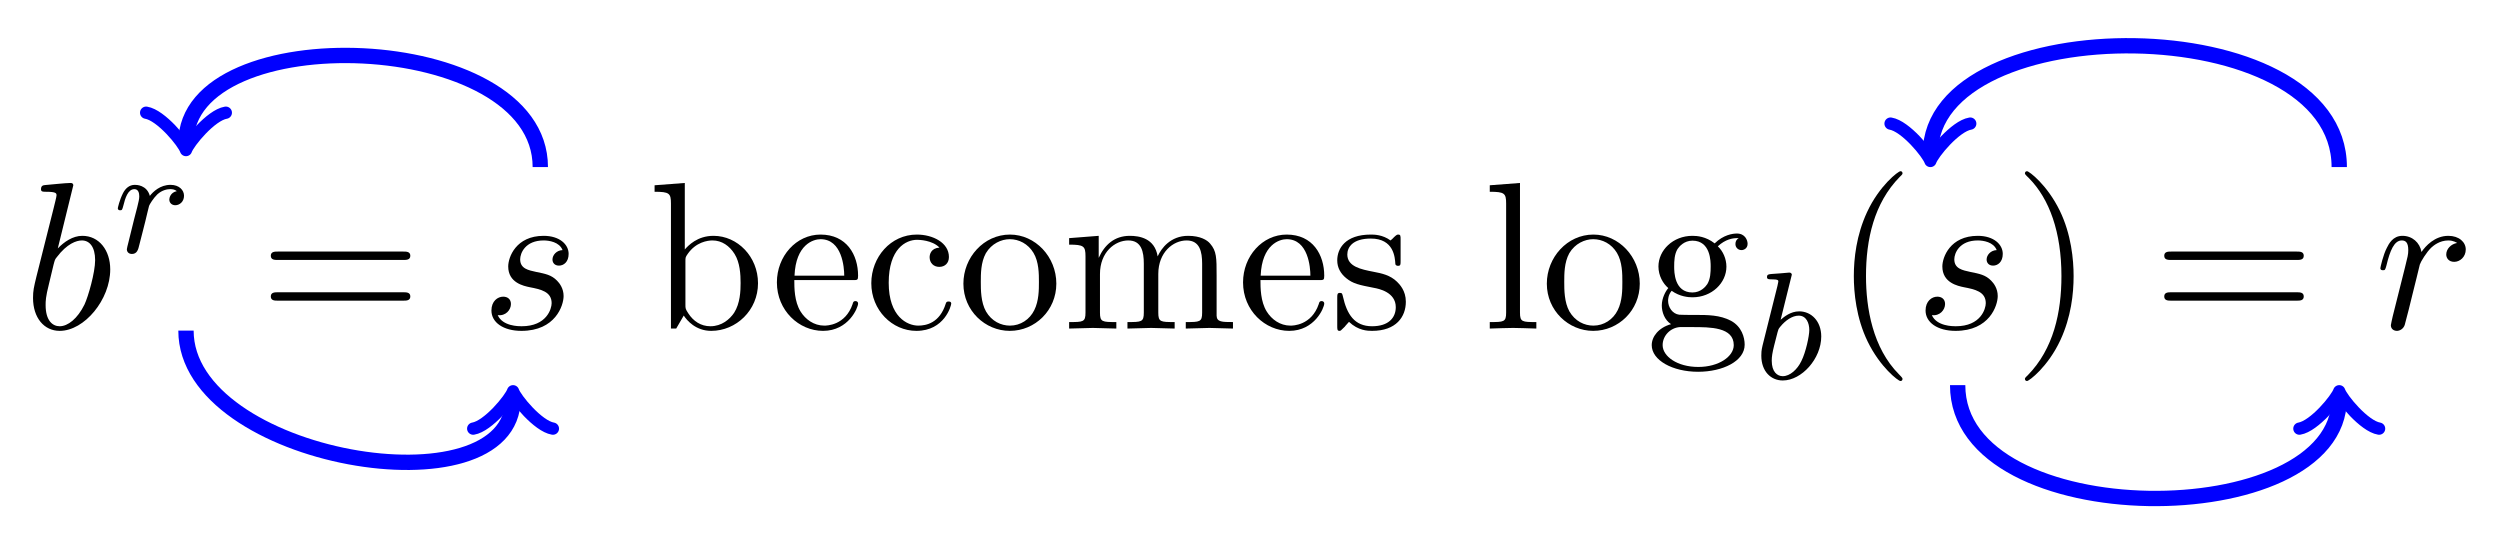
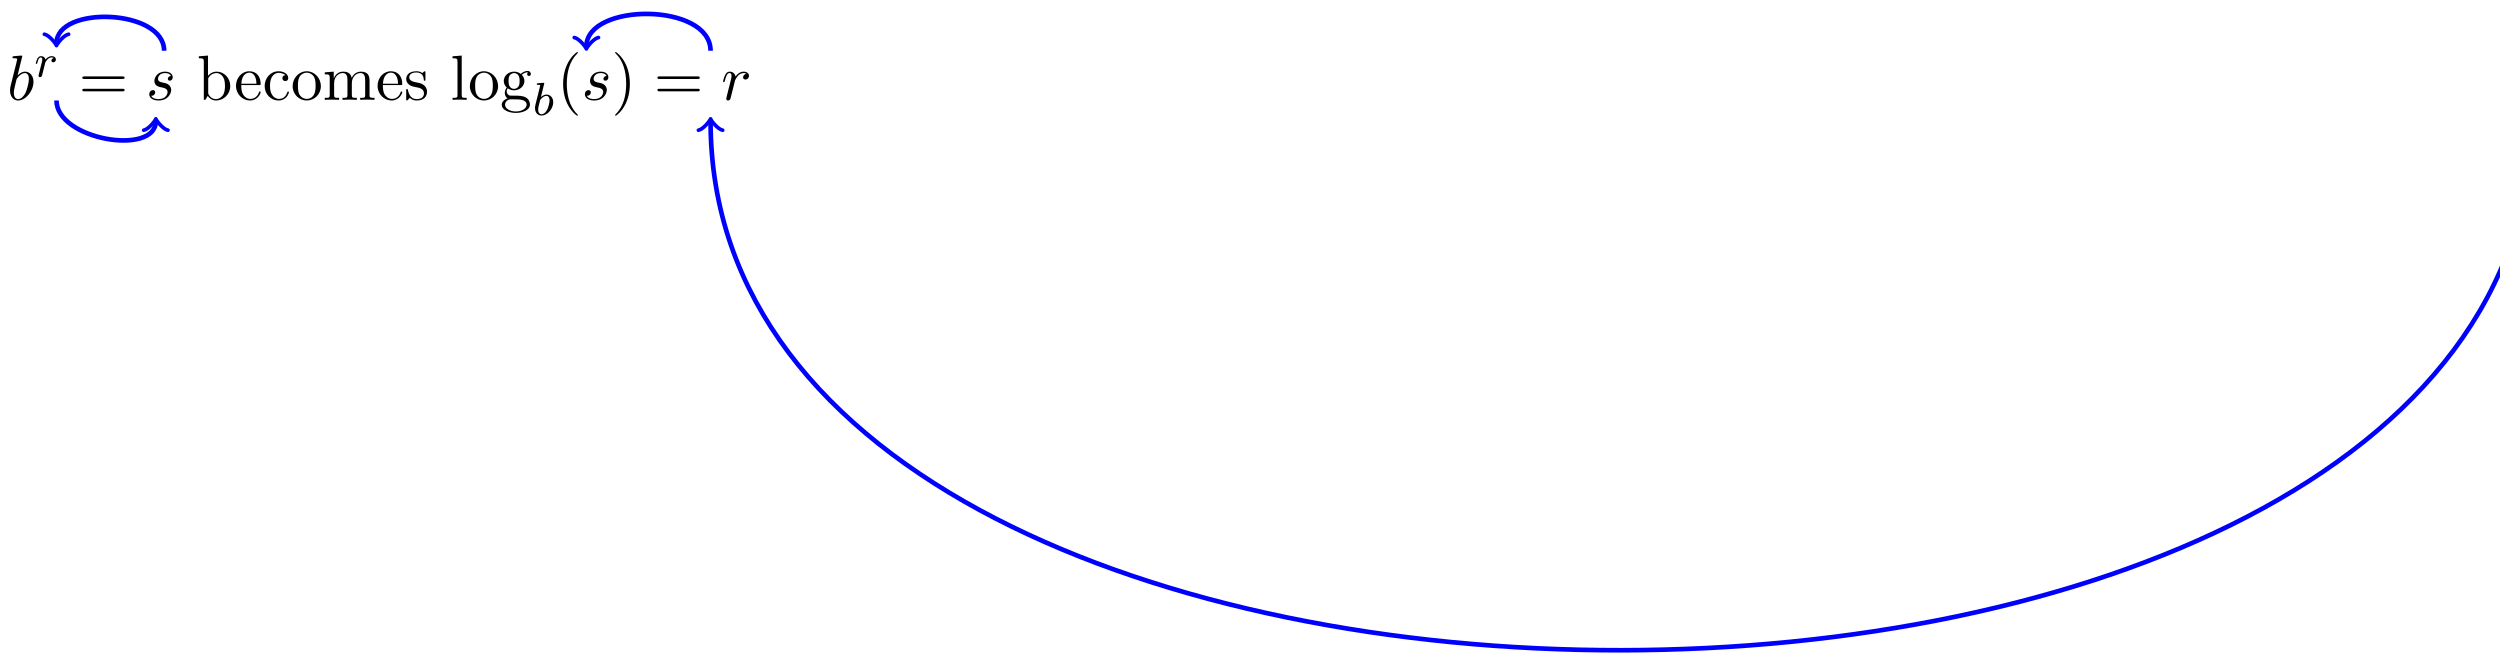
- <svg xmlns="http://www.w3.org/2000/svg" xmlns:xlink="http://www.w3.org/1999/xlink" version="1.1" width="130" height="28" viewBox="0 0 130 28">
+ <svg xmlns="http://www.w3.org/2000/svg" xmlns:xlink="http://www.w3.org/1999/xlink" version="1.1" width="428" height="113" viewBox="0 0 428 113">
  <defs>
    <path id="font_1_1" d="M.239 .683C.239 .684 .239 .694 .226 .694 .203 .694 .13 .686 .104 .684 .096 .683 .085 .682 .085 .664 .085 .652 .094 .652 .109 .652 .157 .652 .159 .645 .159 .635 .159 .628 .15 .594 .145 .573L.063 .247C.051 .197 .047 .181 .047 .146 .047 .051 .1-.011 .174-.011 .292-.011 .415 .138 .415 .282 .415 .373 .362 .442 .282 .442 .236 .442 .195 .413 .165 .382L.239 .683M.145 .305C.151 .327 .151 .329 .16 .34 .209 .405 .254 .42 .28 .42 .316 .42 .343 .39 .343 .326 .343 .267 .31 .152 .292 .114 .259 .047 .213 .011 .174 .011 .14 .011 .107 .038 .107 .112 .107 .131 .107 .15 .123 .213L.145 .305Z" />
    <path id="font_2_2" d="M.193 .138C.204 .181 .215 .224 .225 .268 .226 .27 .233 .299 .234 .304 .237 .313 .262 .354 .288 .379 .32 .408 .354 .413 .372 .413 .383 .413 .401 .412 .415 .4 .372 .391 .366 .354 .366 .345 .366 .323 .383 .308 .405 .308 .432 .308 .462 .33 .462 .37 .462 .406 .431 .441 .374 .441 .306 .441 .26 .396 .239 .369 .219 .441 .151 .441 .141 .441 .105 .441 .08 .418 .064 .387 .041 .342 .03 .291 .03 .288 .03 .279 .037 .275 .045 .275 .058 .275 .059 .279 .066 .305 .078 .354 .096 .413 .138 .413 .164 .413 .17 .388 .17 .366 .17 .348 .165 .329 .157 .296 .155 .288 .14 .229 .136 .215L.099 .065C.095 .05 .089 .025 .089 .021 .089-.002 .108-.01 .121-.01 .156-.01 .163 .018 .171 .052L.193 .138Z" />
    <path id="font_3_3" d="M.687 .327C.702 .327 .721 .327 .721 .347 .721 .367 .702 .367 .688 .367H.089C.075 .367 .056 .367 .056 .347 .056 .327 .075 .327 .09 .327H.687M.688 .133C.702 .133 .721 .133 .721 .153 .721 .173 .702 .173 .687 .173H.09C.075 .173 .056 .173 .056 .153 .056 .133 .075 .133 .089 .133H.688Z" />
    <path id="font_1_3" d="M.391 .374C.363 .373 .343 .351 .343 .329 .343 .315 .352 .3 .374 .3 .396 .3 .42 .317 .42 .356 .42 .401 .377 .442 .301 .442 .169 .442 .132 .34 .132 .296 .132 .218 .206 .203 .235 .197 .287 .187 .339 .176 .339 .121 .339 .095 .316 .011 .196 .011 .182 .011 .105 .011 .082 .064 .12 .059 .145 .089 .145 .117 .145 .14 .129 .152 .108 .152 .082 .152 .052 .131 .052 .086 .052 .029 .109-.011 .195-.011 .357-.011 .396 .11 .396 .155 .396 .191 .377 .216 .365 .228 .338 .256 .309 .261 .265 .27 .229 .278 .189 .285 .189 .33 .189 .359 .213 .42 .301 .42 .326 .42 .376 .413 .391 .374Z" />
    <path id="font_4_35" d="M.521 .216C.521 .343 .423 .442 .309 .442 .231 .442 .188 .395 .172 .377V.694L.028 .683V.652C.098 .652 .106 .645 .106 .596V0H.131L.167 .062C.182 .039 .224-.011 .298-.011 .417-.011 .521 .087 .521 .216M.438 .217C.438 .18 .436 .12 .407 .075 .386 .044 .348 .011 .294 .011 .249 .011 .213 .035 .189 .072 .175 .093 .175 .096 .175 .114V.32C.175 .339 .175 .34 .186 .356 .225 .412 .28 .42 .304 .42 .349 .42 .385 .394 .409 .356 .435 .315 .438 .258 .438 .217V.217Z" />
    <path id="font_4_50" d="M.415 .119C.415 .129 .407 .131 .402 .131 .393 .131 .391 .125 .389 .117 .354 .014 .264 .014 .254 .014 .204 .014 .164 .044 .141 .081 .111 .129 .111 .195 .111 .231H.39C.412 .231 .415 .231 .415 .252 .415 .351 .361 .448 .236 .448 .12 .448 .028 .345 .028 .22 .028 .086 .133-.011 .248-.011 .37-.011 .415 .1 .415 .119M.349 .252H.112C.118 .401 .202 .426 .236 .426 .339 .426 .349 .291 .349 .252Z" />
    <path id="font_4_43" d="M.415 .119C.415 .129 .405 .129 .402 .129 .393 .129 .391 .125 .389 .119 .36 .026 .295 .014 .258 .014 .205 .014 .117 .057 .117 .218 .117 .381 .199 .423 .252 .423 .261 .423 .324 .422 .359 .386 .318 .383 .312 .353 .312 .34 .312 .314 .33 .294 .358 .294 .384 .294 .404 .311 .404 .341 .404 .409 .328 .448 .251 .448 .126 .448 .034 .34 .034 .216 .034 .088 .133-.011 .249-.011 .383-.011 .415 .109 .415 .119Z" />
    <path id="font_4_81" d="M.471 .214C.471 .342 .371 .448 .25 .448 .125 .448 .028 .339 .028 .214 .028 .085 .132-.011 .249-.011 .37-.011 .471 .087 .471 .214M.388 .222C.388 .186 .388 .132 .366 .088 .344 .043 .3 .014 .25 .014 .207 .014 .163 .035 .136 .081 .111 .125 .111 .186 .111 .222 .111 .261 .111 .315 .135 .359 .162 .405 .209 .426 .249 .426 .293 .426 .336 .404 .362 .361 .388 .318 .388 .26 .388 .222Z" />
    <path id="font_4_75" d="M.813 0V.031C.761 .031 .736 .031 .735 .061V.252C.735 .338 .735 .369 .704 .405 .69 .422 .657 .442 .599 .442 .515 .442 .471 .382 .454 .344 .44 .431 .366 .442 .321 .442 .248 .442 .201 .399 .173 .337V.442L.032 .431V.4C.102 .4 .11 .393 .11 .344V.076C.11 .031 .099 .031 .032 .031V0L.145 .003 .257 0V.031C.19 .031 .179 .031 .179 .076V.26C.179 .364 .25 .42 .314 .42 .377 .42 .388 .366 .388 .309V.076C.388 .031 .377 .031 .31 .031V0L.423 .003 .535 0V.031C.468 .031 .457 .031 .457 .076V.26C.457 .364 .528 .42 .592 .42 .655 .42 .666 .366 .666 .309V.076C.666 .031 .655 .031 .588 .031V0L.701 .003 .813 0Z" />
    <path id="font_4_98" d="M.36 .128C.36 .181 .33 .211 .318 .223 .285 .255 .246 .263 .204 .271 .148 .282 .081 .295 .081 .353 .081 .388 .107 .429 .193 .429 .303 .429 .308 .339 .31 .308 .311 .299 .322 .299 .322 .299 .335 .299 .335 .304 .335 .323V.424C.335 .441 .335 .448 .324 .448 .319 .448 .317 .448 .304 .436 .301 .432 .291 .423 .287 .42 .249 .448 .208 .448 .193 .448 .071 .448 .033 .381 .033 .325 .033 .29 .049 .262 .076 .24 .108 .214 .136 .208 .208 .194 .23 .19 .312 .174 .312 .102 .312 .051 .277 .011 .199 .011 .115 .011 .079 .068 .06 .153 .057 .166 .056 .17 .046 .17 .033 .17 .033 .163 .033 .145V.013C.033-.004 .033-.011 .044-.011 .049-.011 .05-.01 .069 .009 .071 .011 .071 .013 .089 .032 .133-.01 .178-.011 .199-.011 .314-.011 .36 .056 .36 .128V.128Z" />
    <path id="font_3_5" d="M.177 .694 .033 .683V.652C.103 .652 .111 .645 .111 .596V.076C.111 .031 .1 .031 .033 .031V0C.066 .001 .119 .003 .144 .003 .169 .003 .218 .001 .255 0V.031C.188 .031 .177 .031 .177 .076V.694Z" />
    <path id="font_3_6" d="M.471 .214C.471 .342 .371 .448 .25 .448 .125 .448 .028 .339 .028 .214 .028 .085 .132-.011 .249-.011 .37-.011 .471 .087 .471 .214M.25 .014C.207 .014 .163 .035 .136 .081 .111 .125 .111 .186 .111 .222 .111 .261 .111 .315 .135 .359 .162 .405 .209 .426 .249 .426 .293 .426 .336 .404 .362 .361 .388 .318 .388 .26 .388 .222 .388 .186 .388 .132 .366 .088 .344 .043 .3 .014 .25 .014Z" />
    <path id="font_3_4" d="M.222 .172C.135 .172 .135 .272 .135 .295 .135 .322 .136 .354 .151 .379 .159 .391 .182 .419 .222 .419 .309 .419 .309 .319 .309 .296 .309 .269 .308 .237 .293 .212 .285 .2 .262 .172 .222 .172M.106 .133C.106 .137 .106 .16 .123 .18 .162 .152 .203 .149 .222 .149 .315 .149 .384 .218 .384 .295 .384 .332 .368 .369 .343 .392 .379 .426 .415 .431 .433 .431 .435 .431 .44 .431 .443 .43 .432 .426 .427 .415 .427 .403 .427 .386 .44 .374 .456 .374 .466 .374 .485 .381 .485 .404 .485 .421 .473 .453 .434 .453 .414 .453 .37 .447 .328 .406 .286 .439 .244 .442 .222 .442 .129 .442 .06 .373 .06 .296 .06 .252 .082 .214 .107 .193 .094 .178 .076 .145 .076 .11 .076 .079 .089 .041 .12 .021 .06 .004 .028-.039 .028-.079 .028-.151 .127-.206 .249-.206 .367-.206 .471-.155 .471-.077 .471-.042 .457 .009 .406 .037 .353 .065 .295 .065 .234 .065 .209 .065 .166 .065 .159 .066 .127 .07 .106 .101 .106 .133M.25-.183C.149-.183 .08-.132 .08-.079 .08-.033 .118 .004 .162 .007H.221C.307 .007 .419 .007 .419-.079 .419-.133 .348-.183 .25-.183Z" />
    <path id="font_2_1" d="M.244 .664C.245 .666 .248 .679 .248 .68 .248 .685 .244 .694 .232 .694 .228 .694 .197 .691 .174 .689L.118 .685C.096 .683 .086 .682 .086 .664 .086 .65 .1 .65 .112 .65 .16 .65 .16 .644 .16 .635 .16 .629 .15 .589 .144 .566L.057 .218C.049 .184 .049 .169 .049 .152 .049 .049 .112-.01 .189-.01 .312-.01 .44 .132 .44 .277 .44 .376 .376 .441 .296 .441 .24 .441 .197 .405 .175 .386L.244 .664M.189 .018C.153 .018 .117 .046 .117 .119 .117 .146 .121 .171 .133 .219 .14 .248 .147 .276 .155 .305 .16 .323 .16 .325 .172 .34 .206 .382 .251 .413 .293 .413 .343 .413 .362 .364 .362 .319 .362 .282 .34 .175 .31 .116 .284 .062 .236 .018 .189 .018Z" />
    <path id="font_3_1" d="M.331-.24C.331-.237 .331-.235 .314-.218 .189-.092 .157 .097 .157 .25 .157 .424 .195 .598 .318 .723 .331 .735 .331 .737 .331 .74 .331 .747 .327 .75 .321 .75 .311 .75 .221 .682 .162 .555 .111 .445 .099 .334 .099 .25 .099 .172 .11 .051 .165-.062 .225-.185 .311-.25 .321-.25 .327-.25 .331-.247 .331-.24Z" />
    <path id="font_3_2" d="M.289 .25C.289 .328 .278 .449 .223 .562 .163 .685 .077 .75 .067 .75 .061 .75 .057 .746 .057 .74 .057 .737 .057 .735 .076 .717 .174 .618 .231 .459 .231 .25 .231 .079 .194-.097 .07-.223 .057-.235 .057-.237 .057-.24 .057-.246 .061-.25 .067-.25 .077-.25 .167-.182 .226-.055 .277 .055 .289 .166 .289 .25Z" />
    <path id="font_1_2" d="M.088 .059C.085 .044 .079 .021 .079 .016 .079-.002 .093-.011 .108-.011 .12-.011 .138-.003 .145 .017 .147 .021 .181 .157 .185 .175 .193 .208 .211 .278 .217 .305 .221 .318 .249 .365 .273 .387 .281 .394 .31 .42 .353 .42 .379 .42 .394 .408 .395 .408 .365 .403 .343 .379 .343 .353 .343 .337 .354 .318 .381 .318 .408 .318 .436 .341 .436 .377 .436 .412 .404 .442 .353 .442 .288 .442 .244 .393 .225 .365 .217 .41 .181 .442 .134 .442 .088 .442 .069 .403 .06 .385 .042 .351 .029 .291 .029 .288 .029 .278 .039 .278 .041 .278 .051 .278 .052 .279 .058 .301 .075 .372 .095 .42 .131 .42 .148 .42 .162 .412 .162 .374 .162 .353 .159 .342 .146 .29L.088 .059Z" />
  </defs>
-   <use data-text="b" xlink:href="#font_1_1" transform="matrix(10.9091,0,0,-10.9091,1.204994,17.085)" />
-   <use data-text="r" xlink:href="#font_2_2" transform="matrix(7.9701,0,0,-7.9701,5.886994,13.127)" />
-   <use data-text="=" xlink:href="#font_3_3" transform="matrix(10.9091,0,0,-10.9091,13.47099,17.085)" />
-   <use data-text="s" xlink:href="#font_1_3" transform="matrix(10.9091,0,0,-10.9091,24.98699,17.085)" />
-   <use data-text="b" xlink:href="#font_4_35" transform="matrix(10.9091,0,0,-10.9091,33.733,17.085)" />
-   <use data-text="e" xlink:href="#font_4_50" transform="matrix(10.9091,0,0,-10.9091,40.093,17.085)" />
-   <use data-text="c" xlink:href="#font_4_43" transform="matrix(10.9091,0,0,-10.9091,44.93665,17.085)" />
-   <use data-text="o" xlink:href="#font_4_81" transform="matrix(10.9091,0,0,-10.9091,49.7912,17.085)" />
-   <use data-text="m" xlink:href="#font_4_75" transform="matrix(10.9091,0,0,-10.9091,55.24575,17.085)" />
-   <use data-text="e" xlink:href="#font_4_50" transform="matrix(10.9091,0,0,-10.9091,64.33304,17.085)" />
-   <use data-text="s" xlink:href="#font_4_98" transform="matrix(10.9091,0,0,-10.9091,69.17668,17.085)" />
-   <use data-text="l" xlink:href="#font_3_5" transform="matrix(10.9091,0,0,-10.9091,77.108,17.085)" />
-   <use data-text="o" xlink:href="#font_3_6" transform="matrix(10.9091,0,0,-10.9091,80.12982,17.085)" />
-   <use data-text="g" xlink:href="#font_3_4" transform="matrix(10.9091,0,0,-10.9091,85.58437,17.085)" />
-   <use data-text="b" xlink:href="#font_2_1" transform="matrix(7.9701,0,0,-7.9701,91.198,19.705)" />
-   <use data-text="(" xlink:href="#font_3_1" transform="matrix(10.9091,0,0,-10.9091,95.319,17.085)" />
-   <use data-text="s" xlink:href="#font_1_3" transform="matrix(10.9091,0,0,-10.9091,99.562,17.085)" />
-   <use data-text=")" xlink:href="#font_3_2" transform="matrix(10.9091,0,0,-10.9091,104.675,17.085)" />
-   <use data-text="=" xlink:href="#font_3_3" transform="matrix(10.9091,0,0,-10.9091,111.9296,17.085)" />
-   <use data-text="r" xlink:href="#font_1_2" transform="matrix(10.9091,0,0,-10.9091,123.463,17.085)" />
-   <path transform="matrix(1,0,0,-1,64.947,14.358)" stroke-width=".797" stroke-linecap="butt" stroke-miterlimit="10" stroke-linejoin="miter" fill="none" stroke="#0000ff" d="M-36.851 5.669C-36.851 12.883-55.276 13.45-55.276 6.944" />
-   <path transform="matrix(0,1,1,0,9.670818,7.41432)" stroke-width=".638" stroke-linecap="round" stroke-linejoin="round" fill="none" stroke="#0000ff" d="M-1.554 2.072C-1.425 1.295 0 .13 .389 0 0-.13-1.425-1.295-1.554-2.072" />
-   <path transform="matrix(1,0,0,-1,64.947,14.358)" stroke-width=".797" stroke-linecap="butt" stroke-miterlimit="10" stroke-linejoin="miter" fill="none" stroke="#0000ff" d="M-55.276-2.835C-55.276-9.572-38.268-12.407-38.268-6.377" />
-   <path transform="matrix(0,-1,-1,-0,26.67864,20.73463)" stroke-width=".638" stroke-linecap="round" stroke-linejoin="round" fill="none" stroke="#0000ff" d="M-1.554 2.072C-1.425 1.295 0 .13 .389 0 0-.13-1.425-1.295-1.554-2.072" />
-   <path transform="matrix(1,0,0,-1,64.947,14.358)" stroke-width=".797" stroke-linecap="butt" stroke-miterlimit="10" stroke-linejoin="miter" fill="none" stroke="#0000ff" d="M56.694 5.669C56.694 13.96 35.433 13.96 35.433 6.377" />
-   <path transform="matrix(0,1,1,0,100.3805,7.98137)" stroke-width=".638" stroke-linecap="round" stroke-linejoin="round" fill="none" stroke="#0000ff" d="M-1.554 2.072C-1.425 1.295 0 .13 .389 0 0-.13-1.425-1.295-1.554-2.072" />
-   <path transform="matrix(1,0,0,-1,64.947,14.358)" stroke-width=".797" stroke-linecap="butt" stroke-miterlimit="10" stroke-linejoin="miter" fill="none" stroke="#0000ff" d="M36.851-5.669C36.851-13.407 56.694-13.407 56.694-6.377" />
-   <path transform="matrix(0,-1,-1,-0,121.6406,20.73463)" stroke-width=".638" stroke-linecap="round" stroke-linejoin="round" fill="none" stroke="#0000ff" d="M-1.554 2.072C-1.425 1.295 0 .13 .389 0 0-.13-1.425-1.295-1.554-2.072" />
+   <use data-text="b" xlink:href="#font_1_1" transform="matrix(10.90975,0,0,-10.90975,1.205376,17.08695)" />
+   <use data-text="r" xlink:href="#font_2_2" transform="matrix(7.970578,0,0,-7.970578,5.887657,13.12771)" />
+   <use data-text="=" xlink:href="#font_3_3" transform="matrix(10.90975,0,0,-10.90975,13.47211,17.08695)" />
+   <use data-text="s" xlink:href="#font_1_3" transform="matrix(10.90975,0,0,-10.90975,24.9888,17.08695)" />
+   <use data-text="b" xlink:href="#font_4_35" transform="matrix(10.90975,0,0,-10.90975,33.73532,17.08695)" />
+   <use data-text="e" xlink:href="#font_4_50" transform="matrix(10.90975,0,0,-10.90975,40.09571,17.08695)" />
+   <use data-text="c" xlink:href="#font_4_43" transform="matrix(10.90975,0,0,-10.90975,44.93964,17.08695)" />
+   <use data-text="o" xlink:href="#font_4_81" transform="matrix(10.90975,0,0,-10.90975,49.7945,17.08695)" />
+   <use data-text="m" xlink:href="#font_4_75" transform="matrix(10.90975,0,0,-10.90975,55.24937,17.08695)" />
+   <use data-text="e" xlink:href="#font_4_50" transform="matrix(10.90975,0,0,-10.90975,64.33721,17.08695)" />
+   <use data-text="s" xlink:href="#font_4_98" transform="matrix(10.90975,0,0,-10.90975,69.18114,17.08695)" />
+   <use data-text="l" xlink:href="#font_3_5" transform="matrix(10.90975,0,0,-10.90975,77.11293,17.08695)" />
+   <use data-text="o" xlink:href="#font_3_6" transform="matrix(10.90975,0,0,-10.90975,80.13493,17.08695)" />
+   <use data-text="g" xlink:href="#font_3_4" transform="matrix(10.90975,0,0,-10.90975,85.5898,17.08695)" />
+   <use data-text="b" xlink:href="#font_2_1" transform="matrix(7.970578,0,0,-7.970578,91.20378,19.7061)" />
+   <use data-text="(" xlink:href="#font_3_1" transform="matrix(10.90975,0,0,-10.90975,95.32503,17.08695)" />
+   <use data-text="s" xlink:href="#font_1_3" transform="matrix(10.90975,0,0,-10.90975,99.56827,17.08695)" />
+   <use data-text=")" xlink:href="#font_3_2" transform="matrix(10.90975,0,0,-10.90975,104.6816,17.08695)" />
+   <use data-text="=" xlink:href="#font_3_3" transform="matrix(10.90975,0,0,-10.90975,111.9366,17.08695)" />
+   <use data-text="r" xlink:href="#font_1_2" transform="matrix(10.90975,0,0,-10.90975,123.4707,17.08695)" />
+   <path transform="matrix(1.00006,0,0,-1.00006,64.9512,14.35978)" stroke-width=".797" stroke-linecap="butt" stroke-miterlimit="10" stroke-linejoin="miter" fill="none" stroke="#0000ff" d="M-36.851 5.669C-36.851 12.883-55.276 13.45-55.276 6.944" />
+   <path transform="matrix(0,1.00006,1.00006,0,9.6717,7.415686)" stroke-width=".638" stroke-linecap="round" stroke-linejoin="round" fill="none" stroke="#0000ff" d="M-1.554 2.072C-1.425 1.295 0 .13 .389 0 0-.13-1.425-1.295-1.554-2.072" />
+   <path transform="matrix(1.00006,0,0,-1.00006,64.9512,14.35978)" stroke-width=".797" stroke-linecap="butt" stroke-miterlimit="10" stroke-linejoin="miter" fill="none" stroke="#0000ff" d="M-55.276-2.835C-55.276-9.572-38.268-12.407-38.268-6.377" />
+   <path transform="matrix(0,-1.00006,-1.00006,-0,26.68054,20.73679)" stroke-width=".638" stroke-linecap="round" stroke-linejoin="round" fill="none" stroke="#0000ff" d="M-1.554 2.072C-1.425 1.295 0 .13 .389 0 0-.13-1.425-1.295-1.554-2.072" />
+   <path transform="matrix(1.00006,0,0,-1.00006,64.9512,14.35978)" stroke-width=".797" stroke-linecap="butt" stroke-miterlimit="10" stroke-linejoin="miter" fill="none" stroke="#0000ff" d="M56.694 5.669C56.694 13.96 35.433 13.96 35.433 6.377" />
+   <path transform="matrix(0,1.00006,1.00006,0,100.3868,7.98277)" stroke-width=".638" stroke-linecap="round" stroke-linejoin="round" fill="none" stroke="#0000ff" d="M-1.554 2.072C-1.425 1.295 0 .13 .389 0 0-.13-1.425-1.295-1.554-2.072" />
+   <path transform="matrix(1.00006,0,0,-1.00006,64.9512,14.35978)" stroke-width=".797" stroke-linecap="butt" stroke-miterlimit="10" stroke-linejoin="miter" fill="none" stroke="#0000ff" d="M368.509-5.669C368.509-127.268 56.694-127.268 56.694-6.377" />
+   <path transform="matrix(0,-1.00006,-1.00006,-0,121.6482,20.73679)" stroke-width=".638" stroke-linecap="round" stroke-linejoin="round" fill="none" stroke="#0000ff" d="M-1.554 2.072C-1.425 1.295 0 .13 .389 0 0-.13-1.425-1.295-1.554-2.072" />
</svg>
